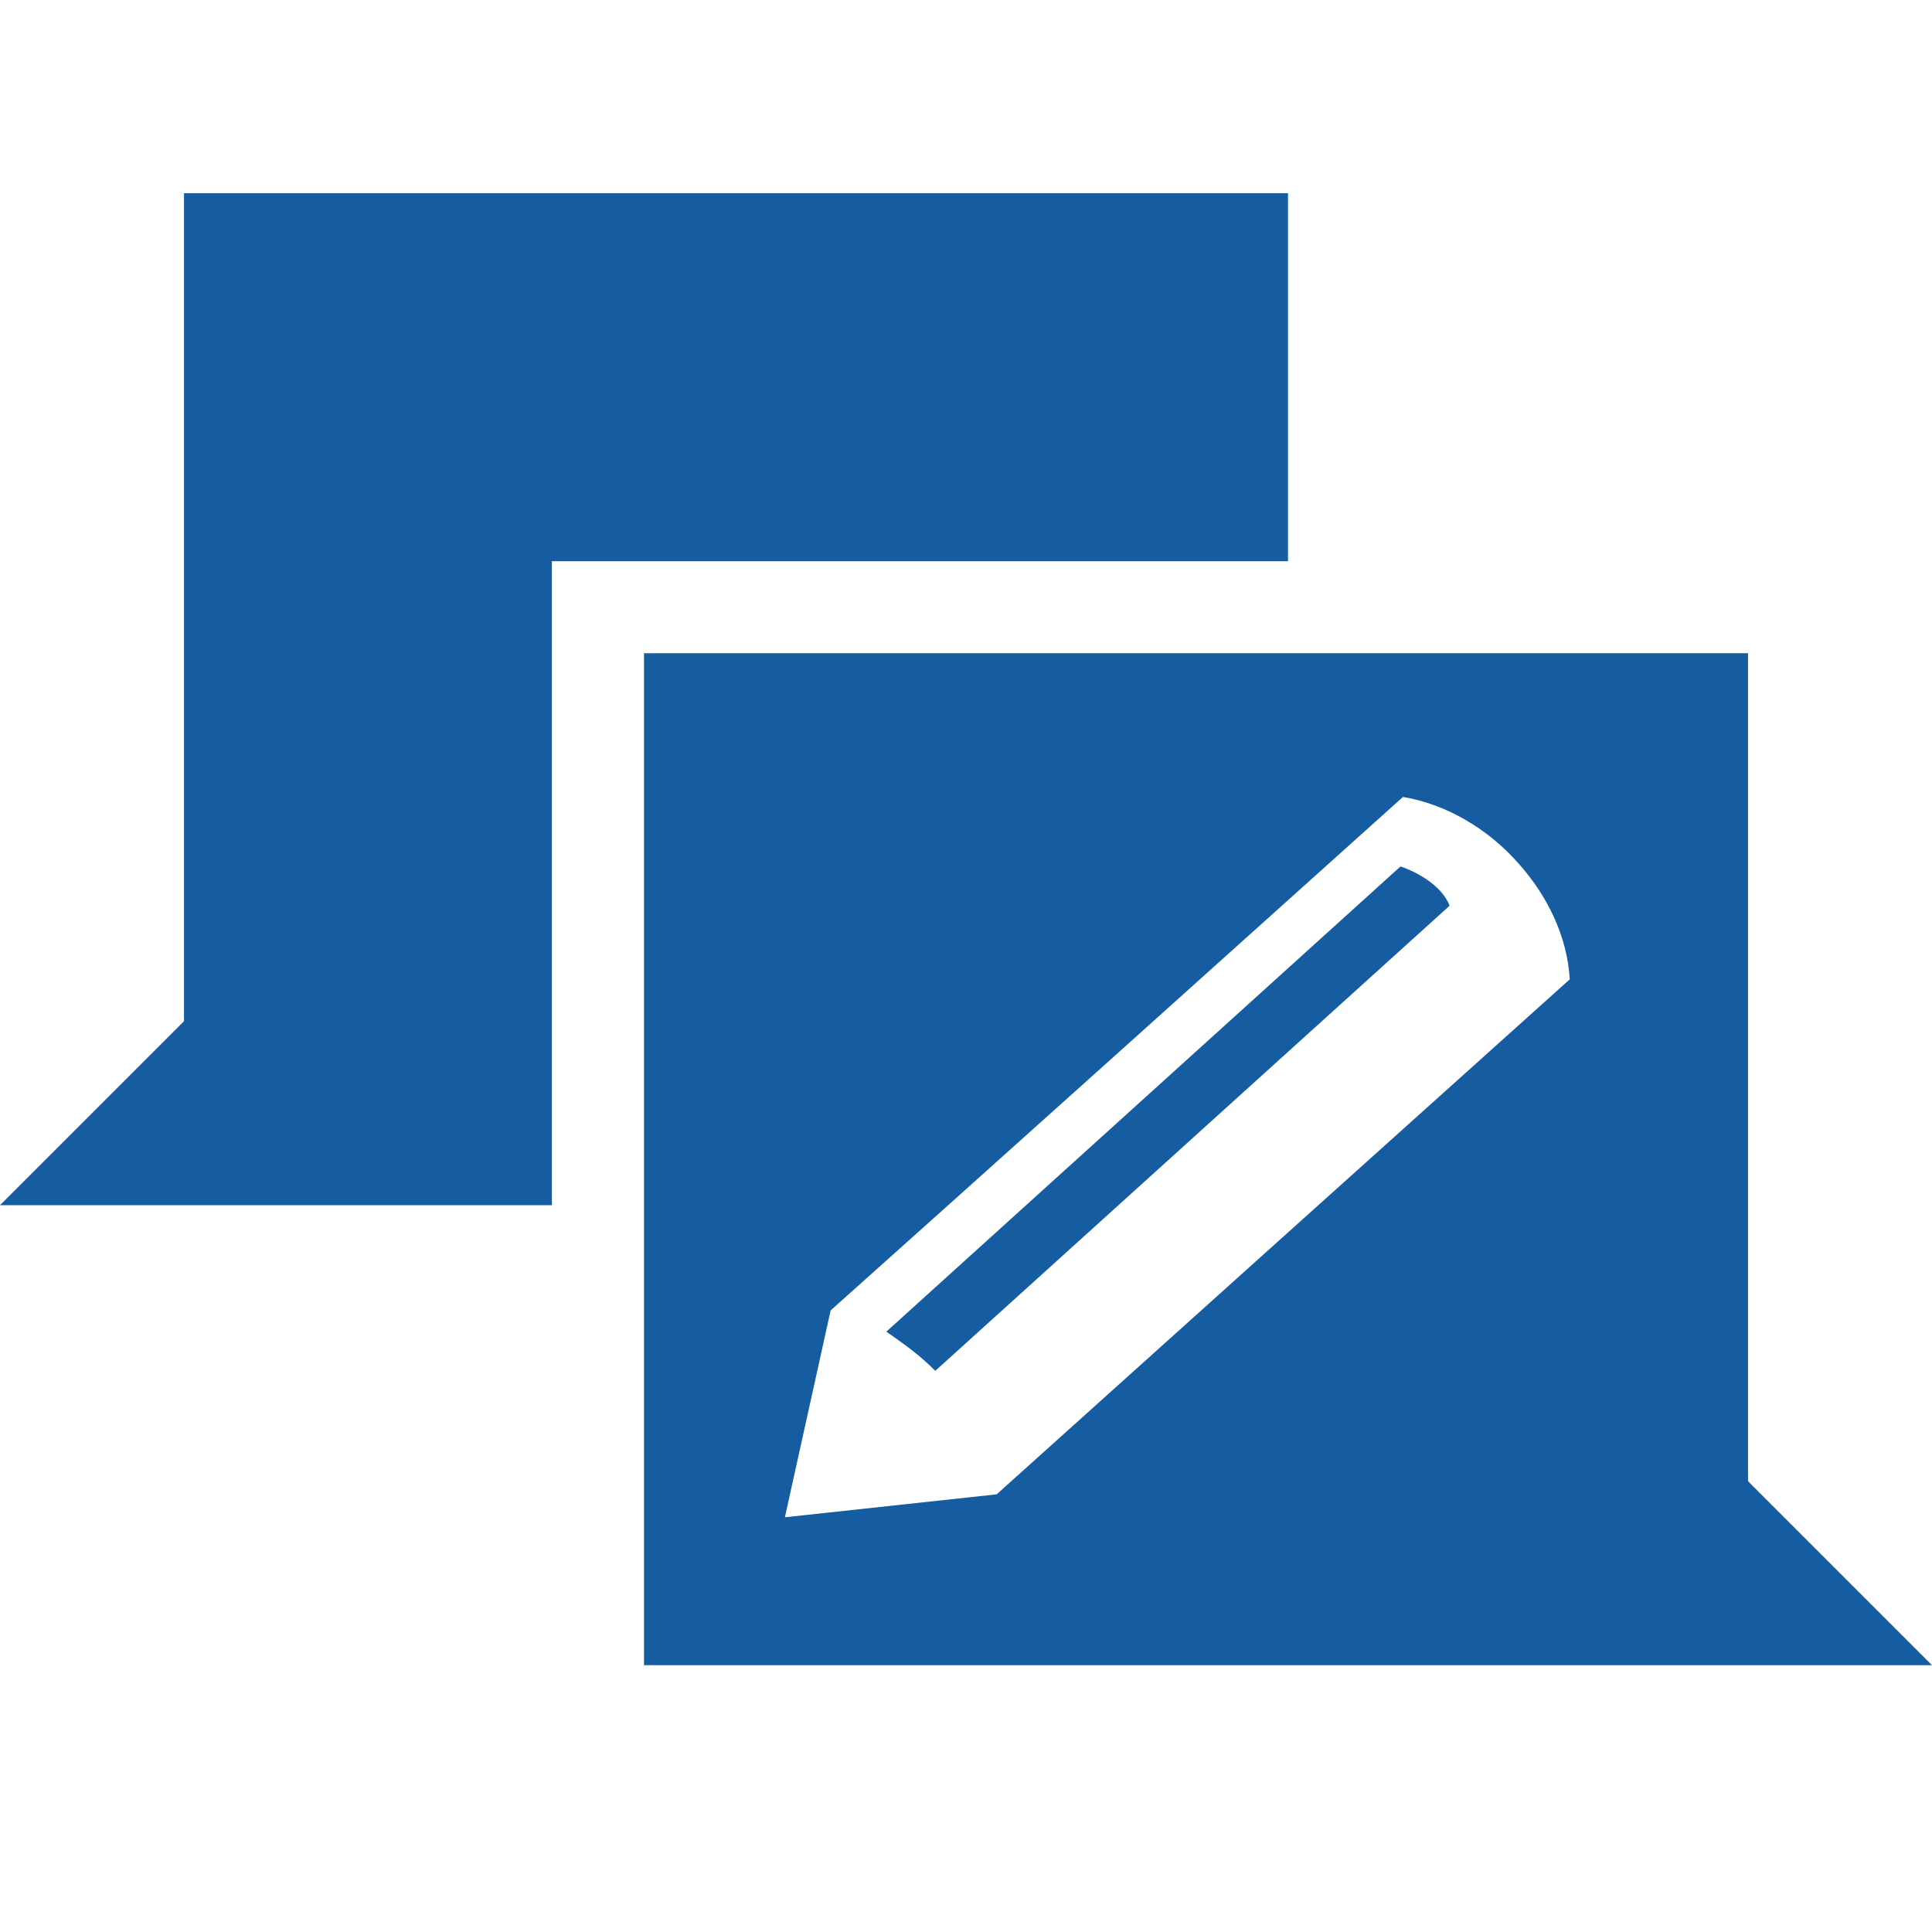
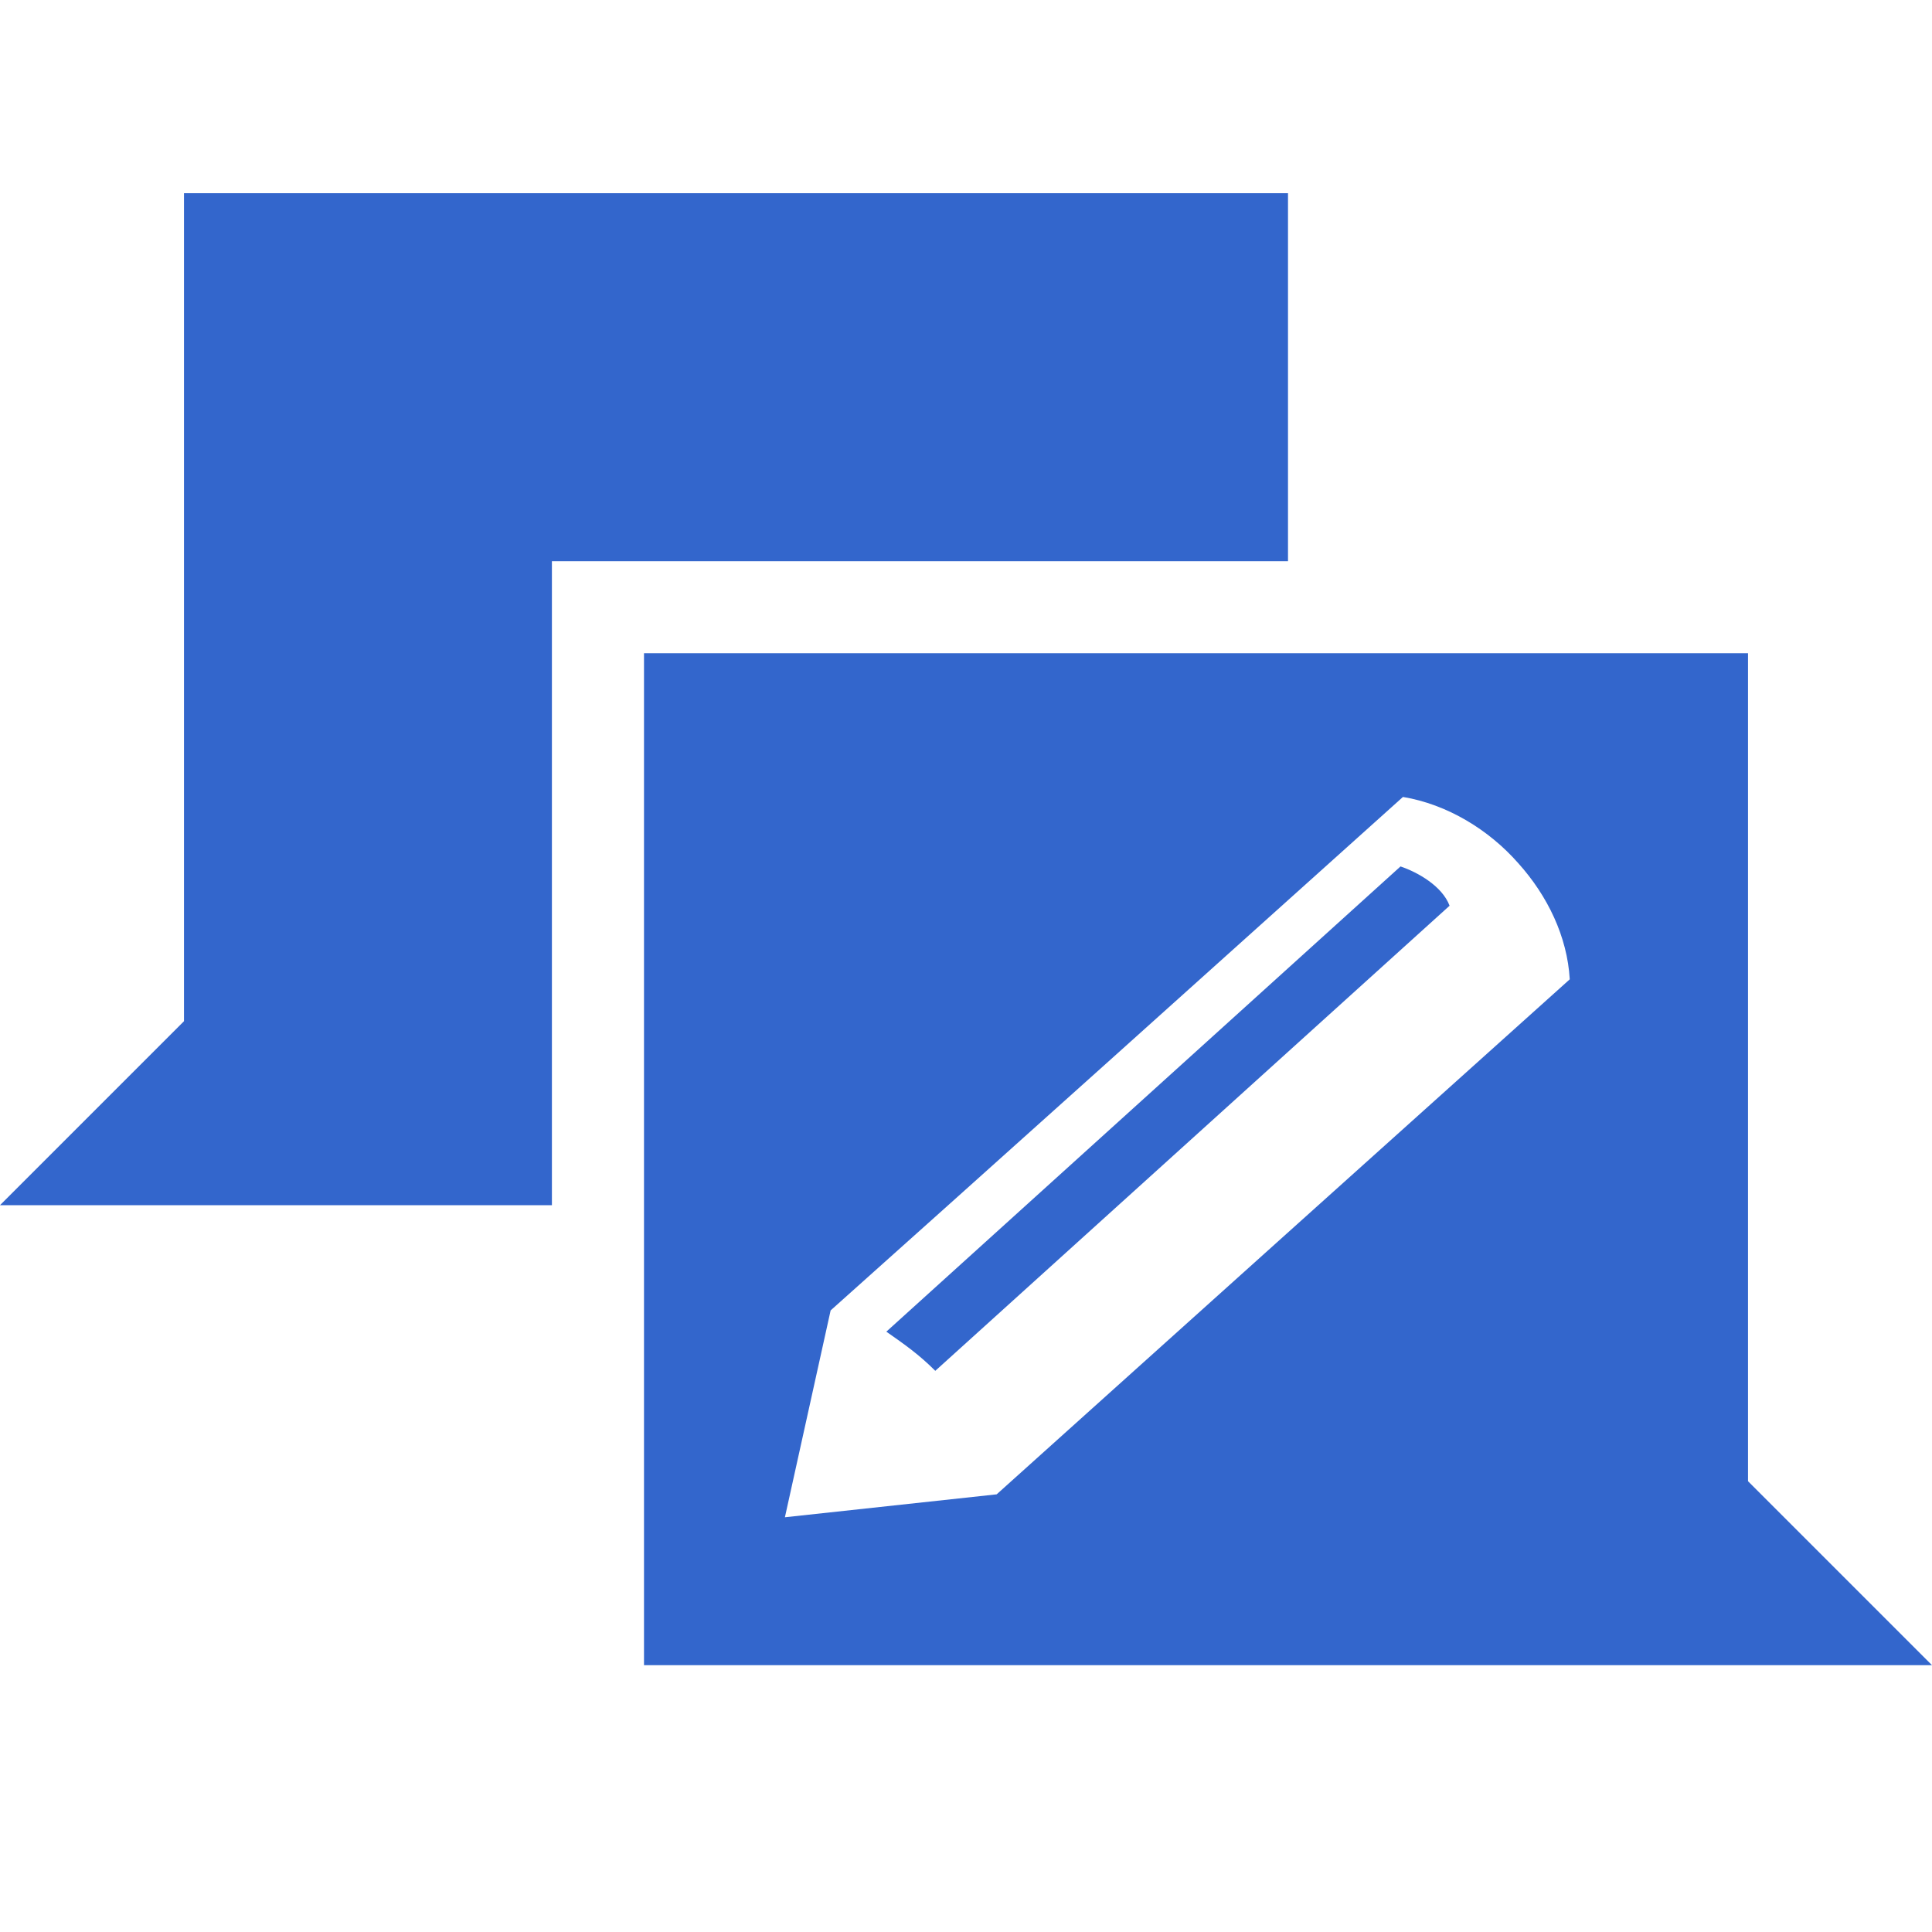
<svg xmlns="http://www.w3.org/2000/svg" width="30" height="30" viewBox="0 0 30 30">
  <g fill="none" fill-rule="evenodd">
-     <path fill="#165CA0" d="M27.143 10.143V23L30 25.857H10V10.143h17.143zM2.857 3H20v5.714H8.57v10H0l2.857-2.857V3zm21.518 12.206c-.038-.66-.343-1.295-.8-1.803-.457-.52-1.104-.914-1.79-1.028-2.018 1.815-7.122 6.398-8.887 7.973l-.71 3.212 3.288-.356c1.777-1.6 6.88-6.183 8.9-7.998zm-9.852 6.08c-.253-.253-.47-.405-.76-.608l7.984-7.224c.267.09.648.305.762.61l-7.987 7.223z" />
+     <path d="M27.143 10.143V23L30 25.857H10V10.143h17.143zM2.857 3H20v5.714H8.57v10H0l2.857-2.857V3zm21.518 12.206c-.038-.66-.343-1.295-.8-1.803-.457-.52-1.104-.914-1.79-1.028-2.018 1.815-7.122 6.398-8.887 7.973l-.71 3.212 3.288-.356c1.777-1.6 6.88-6.183 8.9-7.998zm-9.852 6.08c-.253-.253-.47-.405-.76-.608l7.984-7.224c.267.09.648.305.762.61l-7.987 7.223z" fill="#36c" />
  </g>
</svg>
